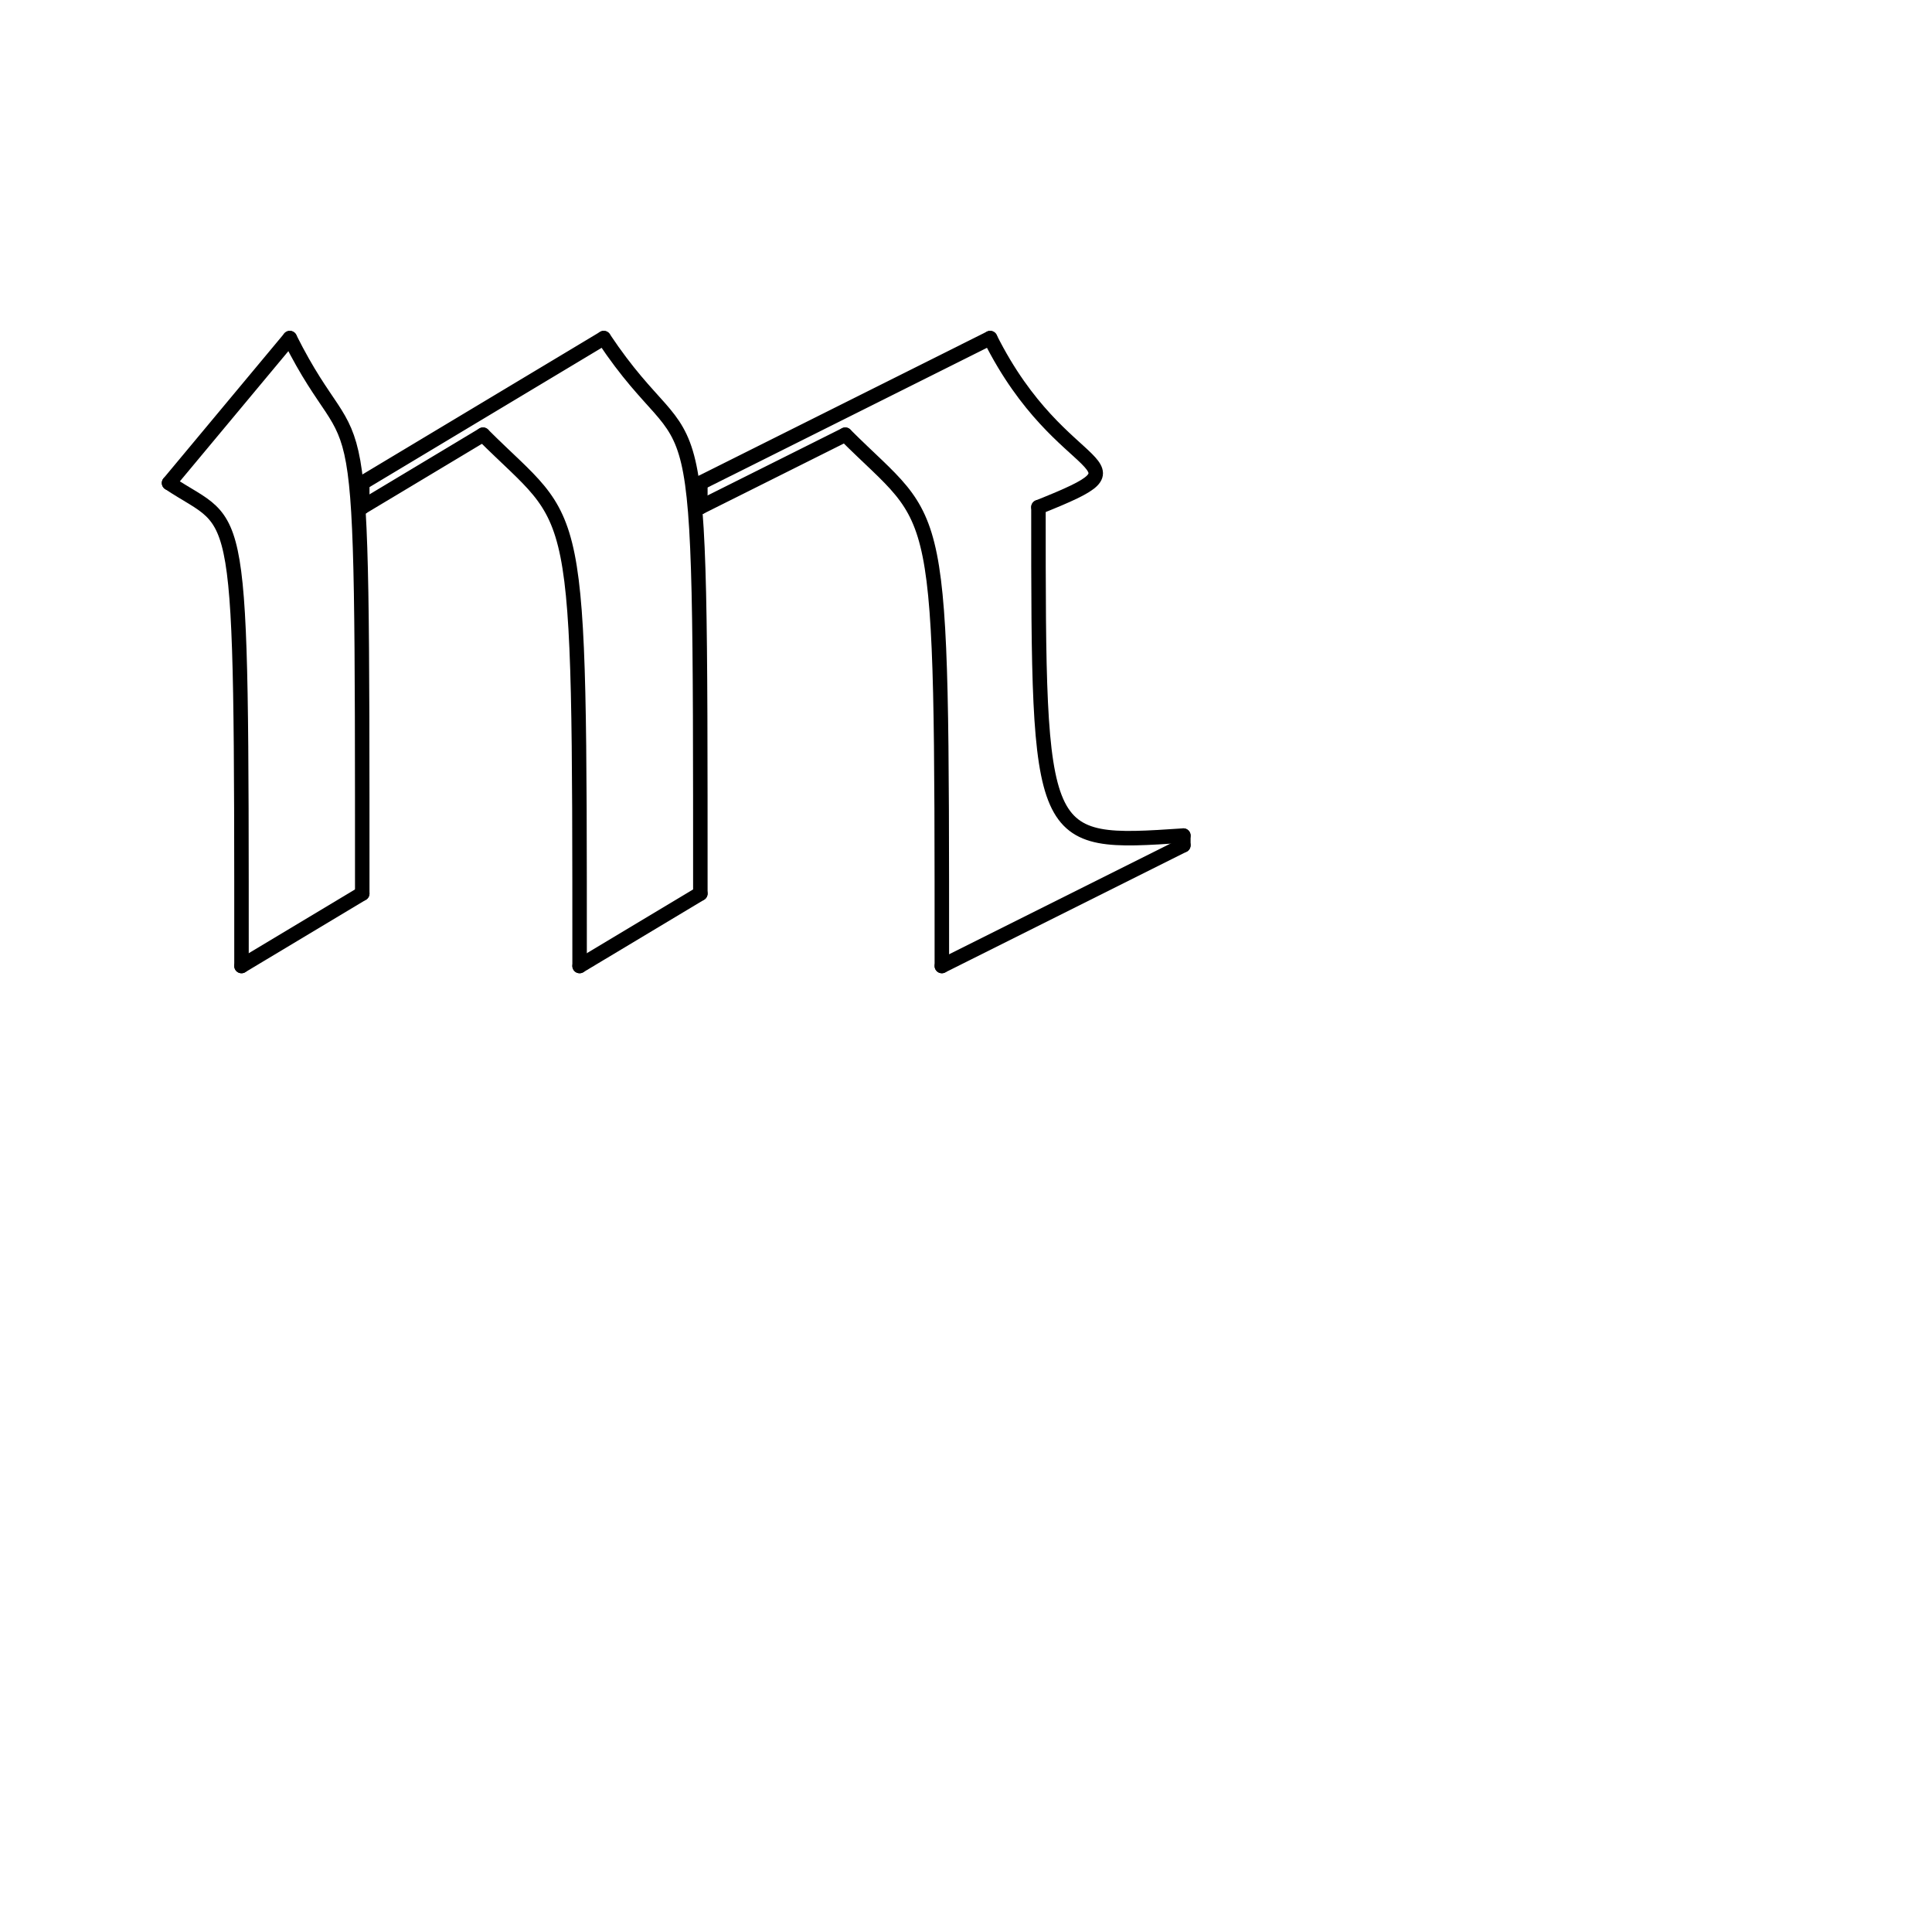
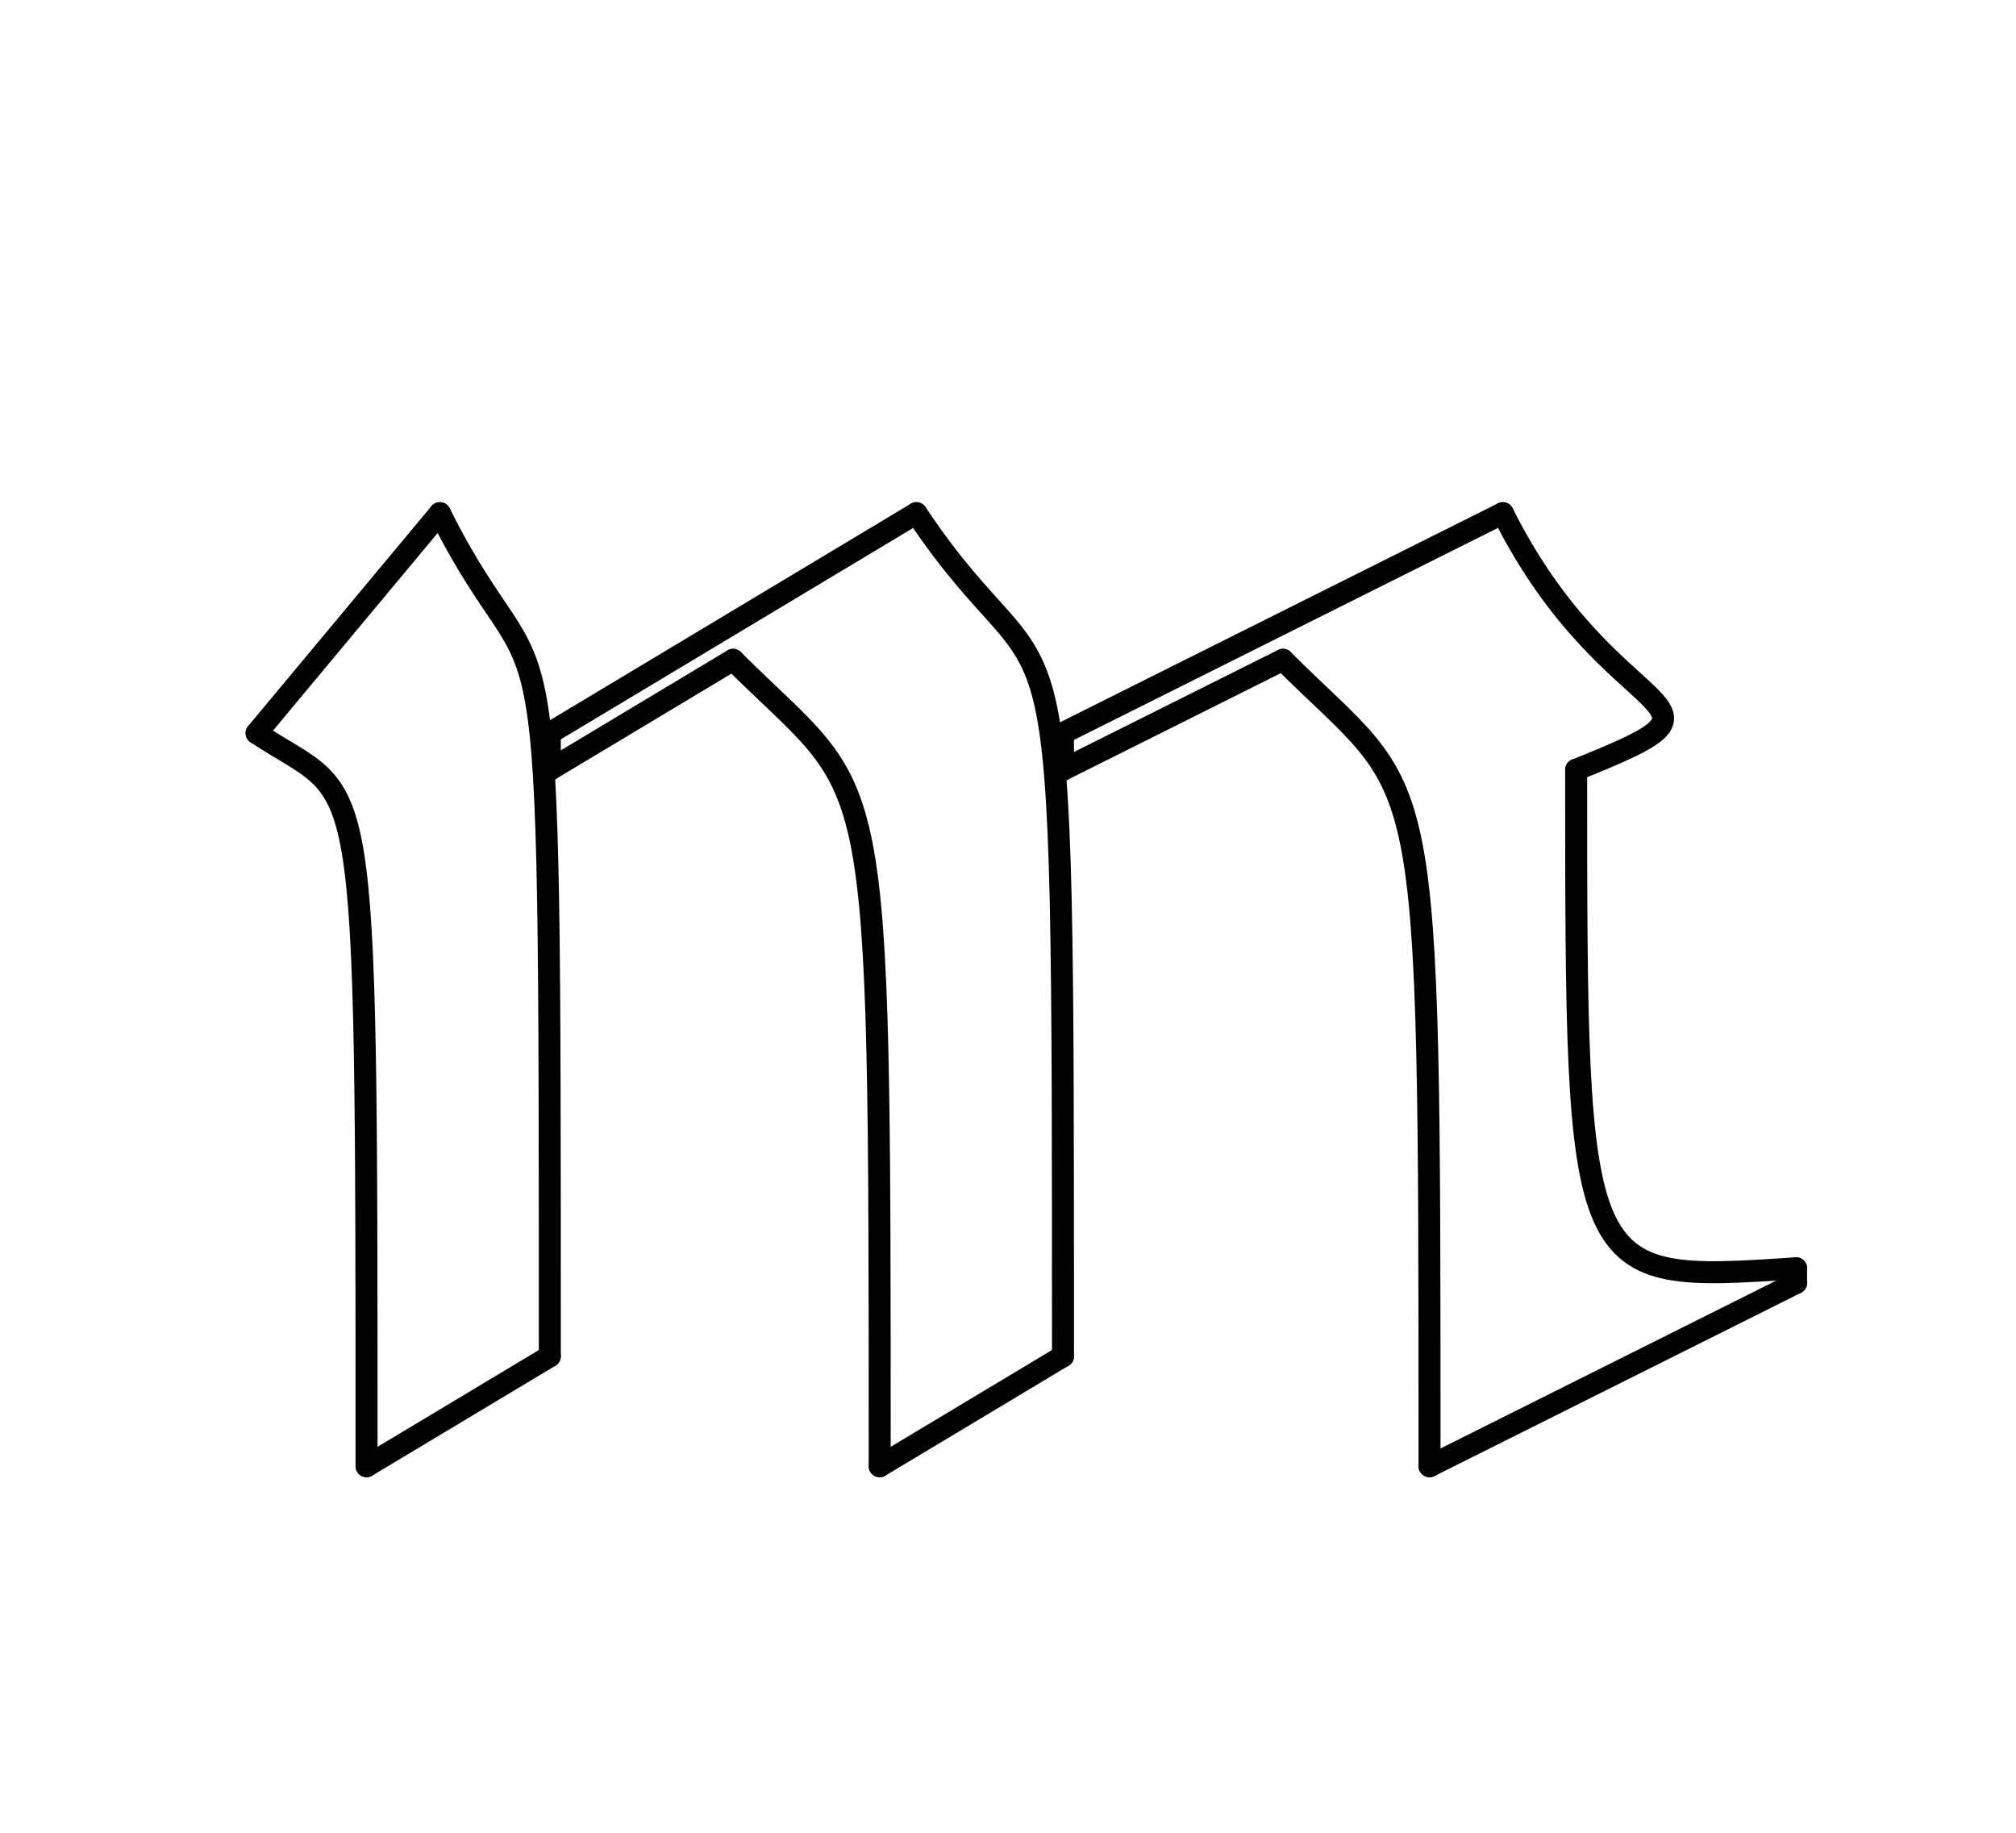
- <svg xmlns="http://www.w3.org/2000/svg" version="1.1" viewBox="0 0 400 400" stroke-width="3" stroke-linecap="round" stroke="black">
+ <svg xmlns="http://www.w3.org/2000/svg" version="1.1" viewBox="0 0 275 250" stroke-width="3" stroke-linecap="round" stroke="black">
  <line x1="50" x2="75" y1="200" y2="185" />
  <path d="M 50 200 C 50 100, 50 110, 35 100" fill="transparent" />
  <line x1="35" x2="60" y1="100" y2="70" />
  <path d="M 60 70 C 75 100, 75 70, 75 185" fill="transparent" />
  <path d="M 120 200 C 120 100, 120 110, 100 90" fill="transparent" />
  <line x1="100" x2="75" y1="90" y2="105" />
  <line x1="75" x2="75" y1="105" y2="100" />
  <line x1="75" x2="125" y1="100" y2="70" />
  <path d="M 125 70 C 145 100, 145 70, 145 185" fill="transparent" />
  <line x1="120" x2="145" y1="200" y2="185" />
  <line x1="195" x2="245" y1="200" y2="175" />
  <line x1="245" x2="245" y1="175" y2="173" />
  <path d="M 195 200 C 195 100, 195 110, 175 90" fill="transparent" />
  <line x1="175" x2="145" y1="90" y2="105" />
  <line x1="145" x2="145" y1="105" y2="100" />
  <line x1="145" x2="205" y1="100" y2="70" />
  <path d="M 215 105 C 215 175, 215 175, 245 173" fill="transparent" />
  <path d="M 215 105 C 240 95, 220 100, 205 70" fill="transparent" />
</svg>
